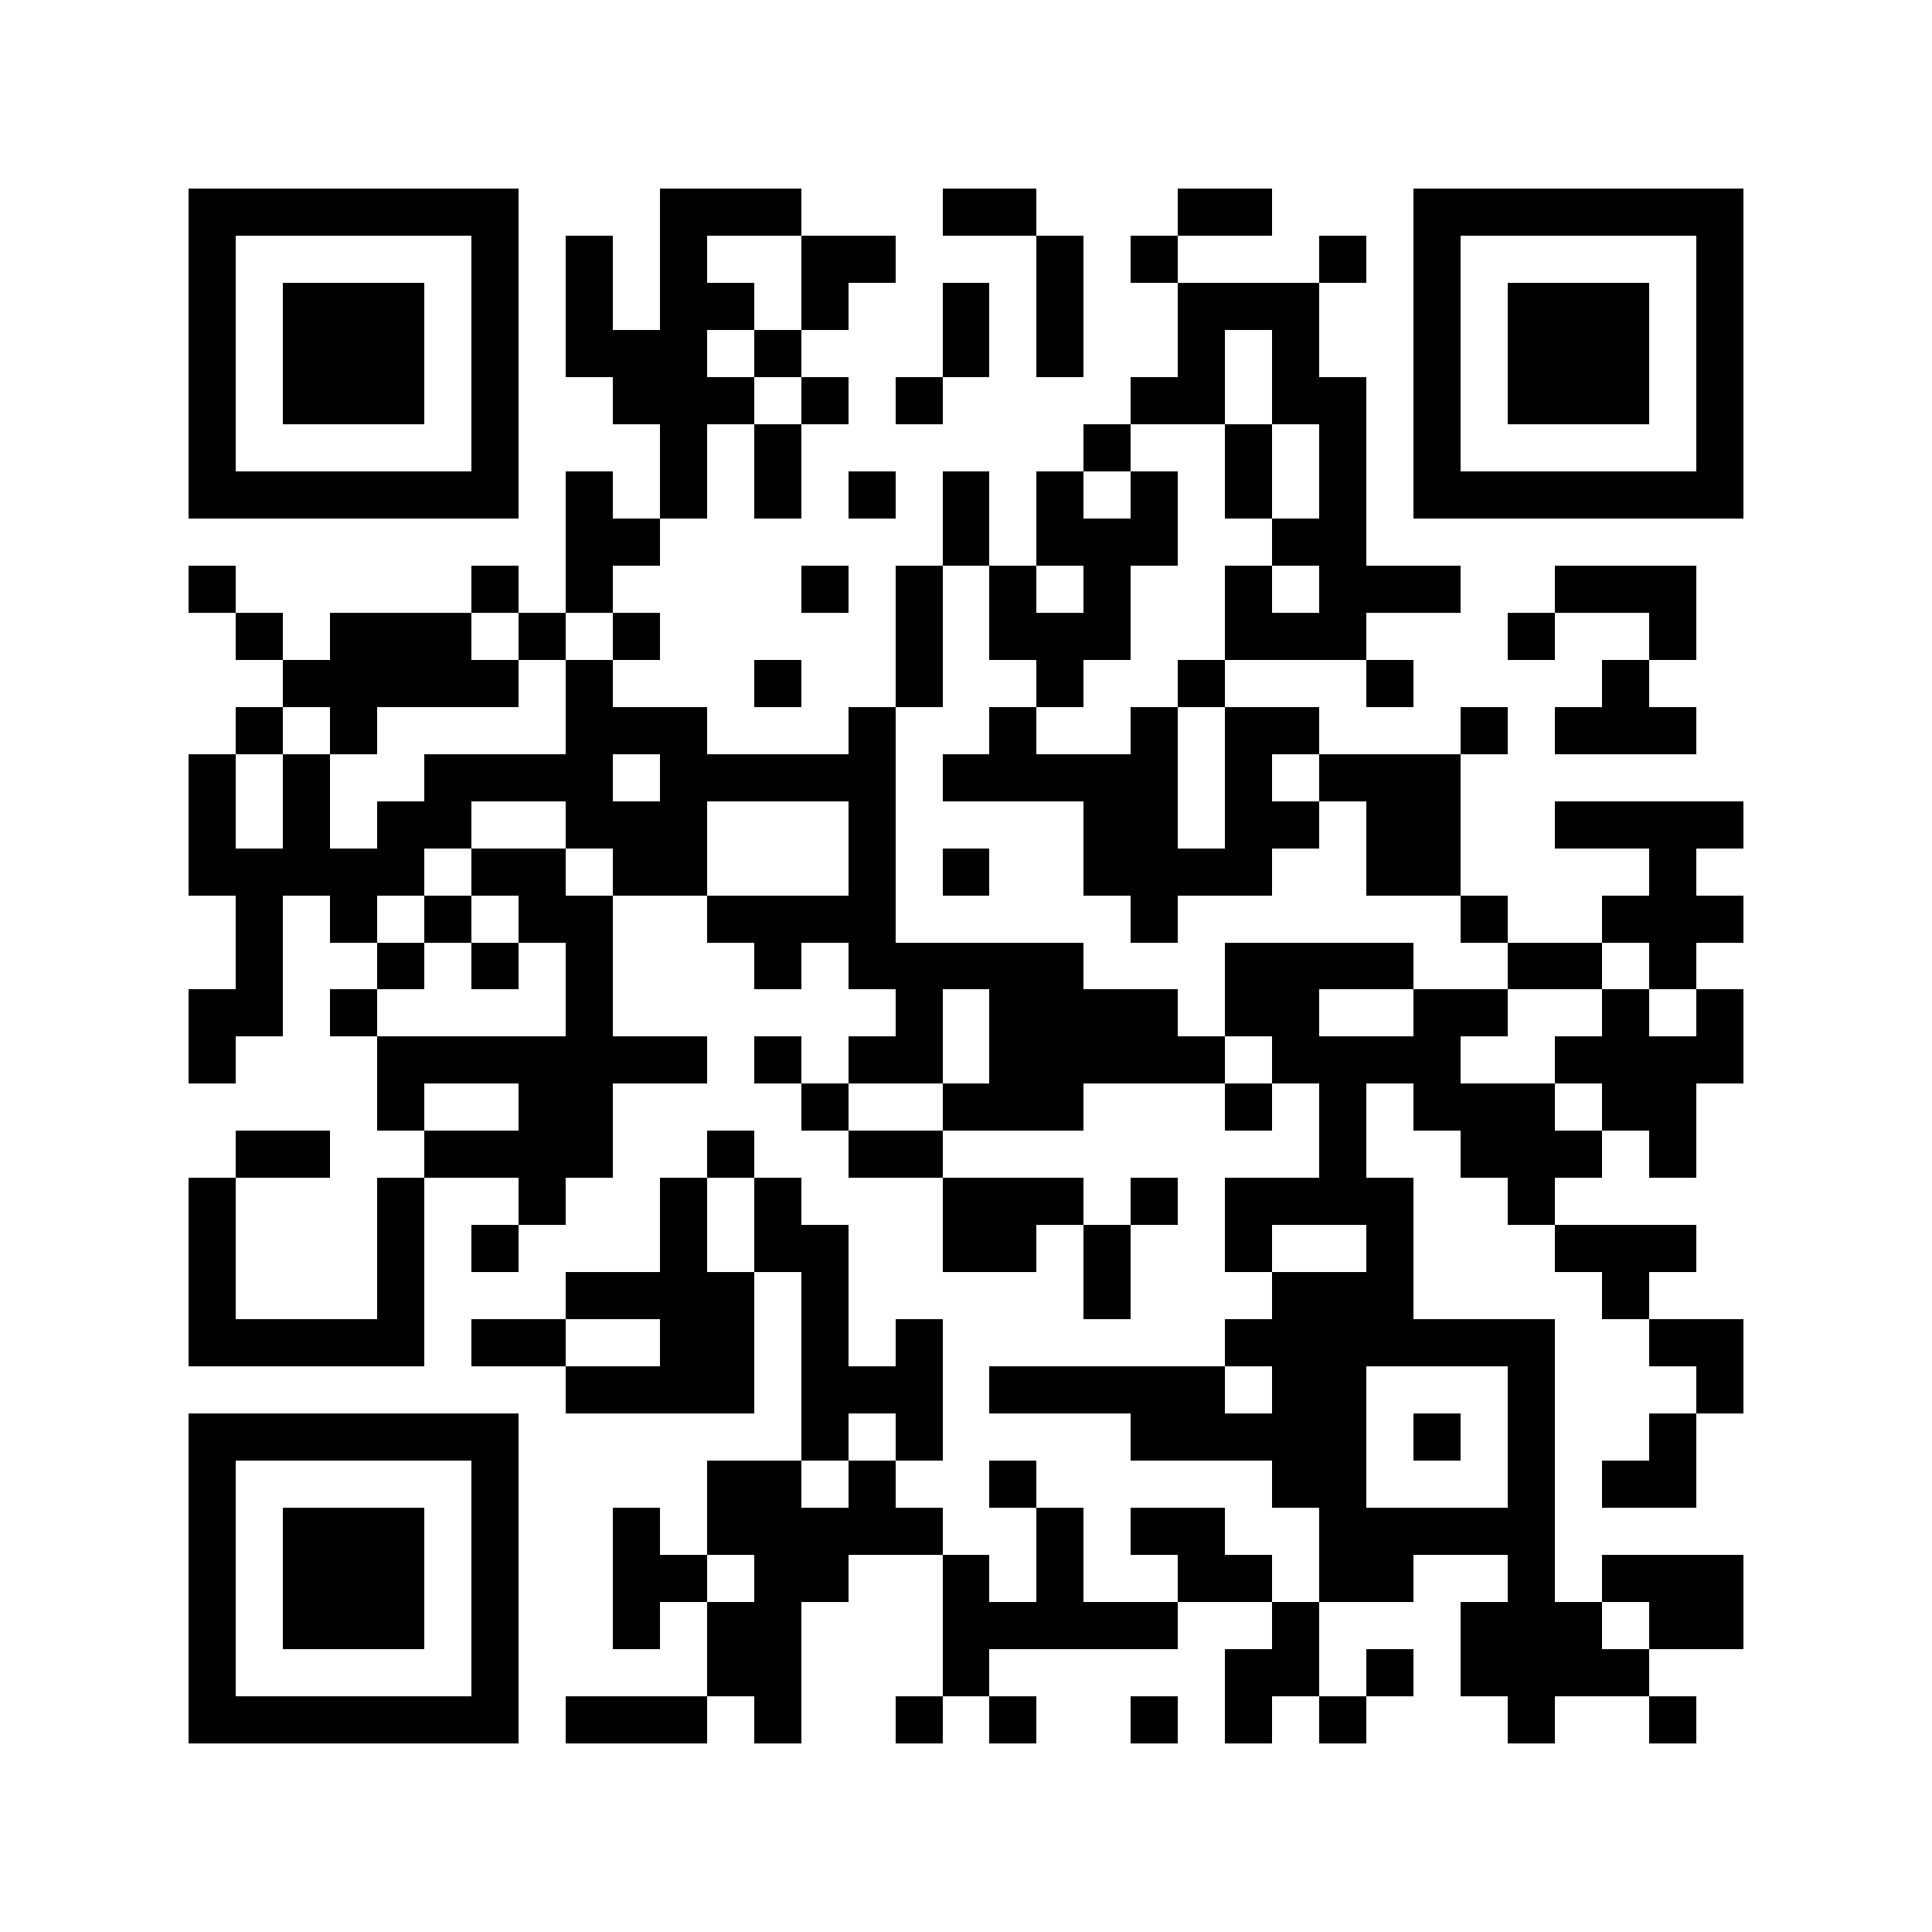
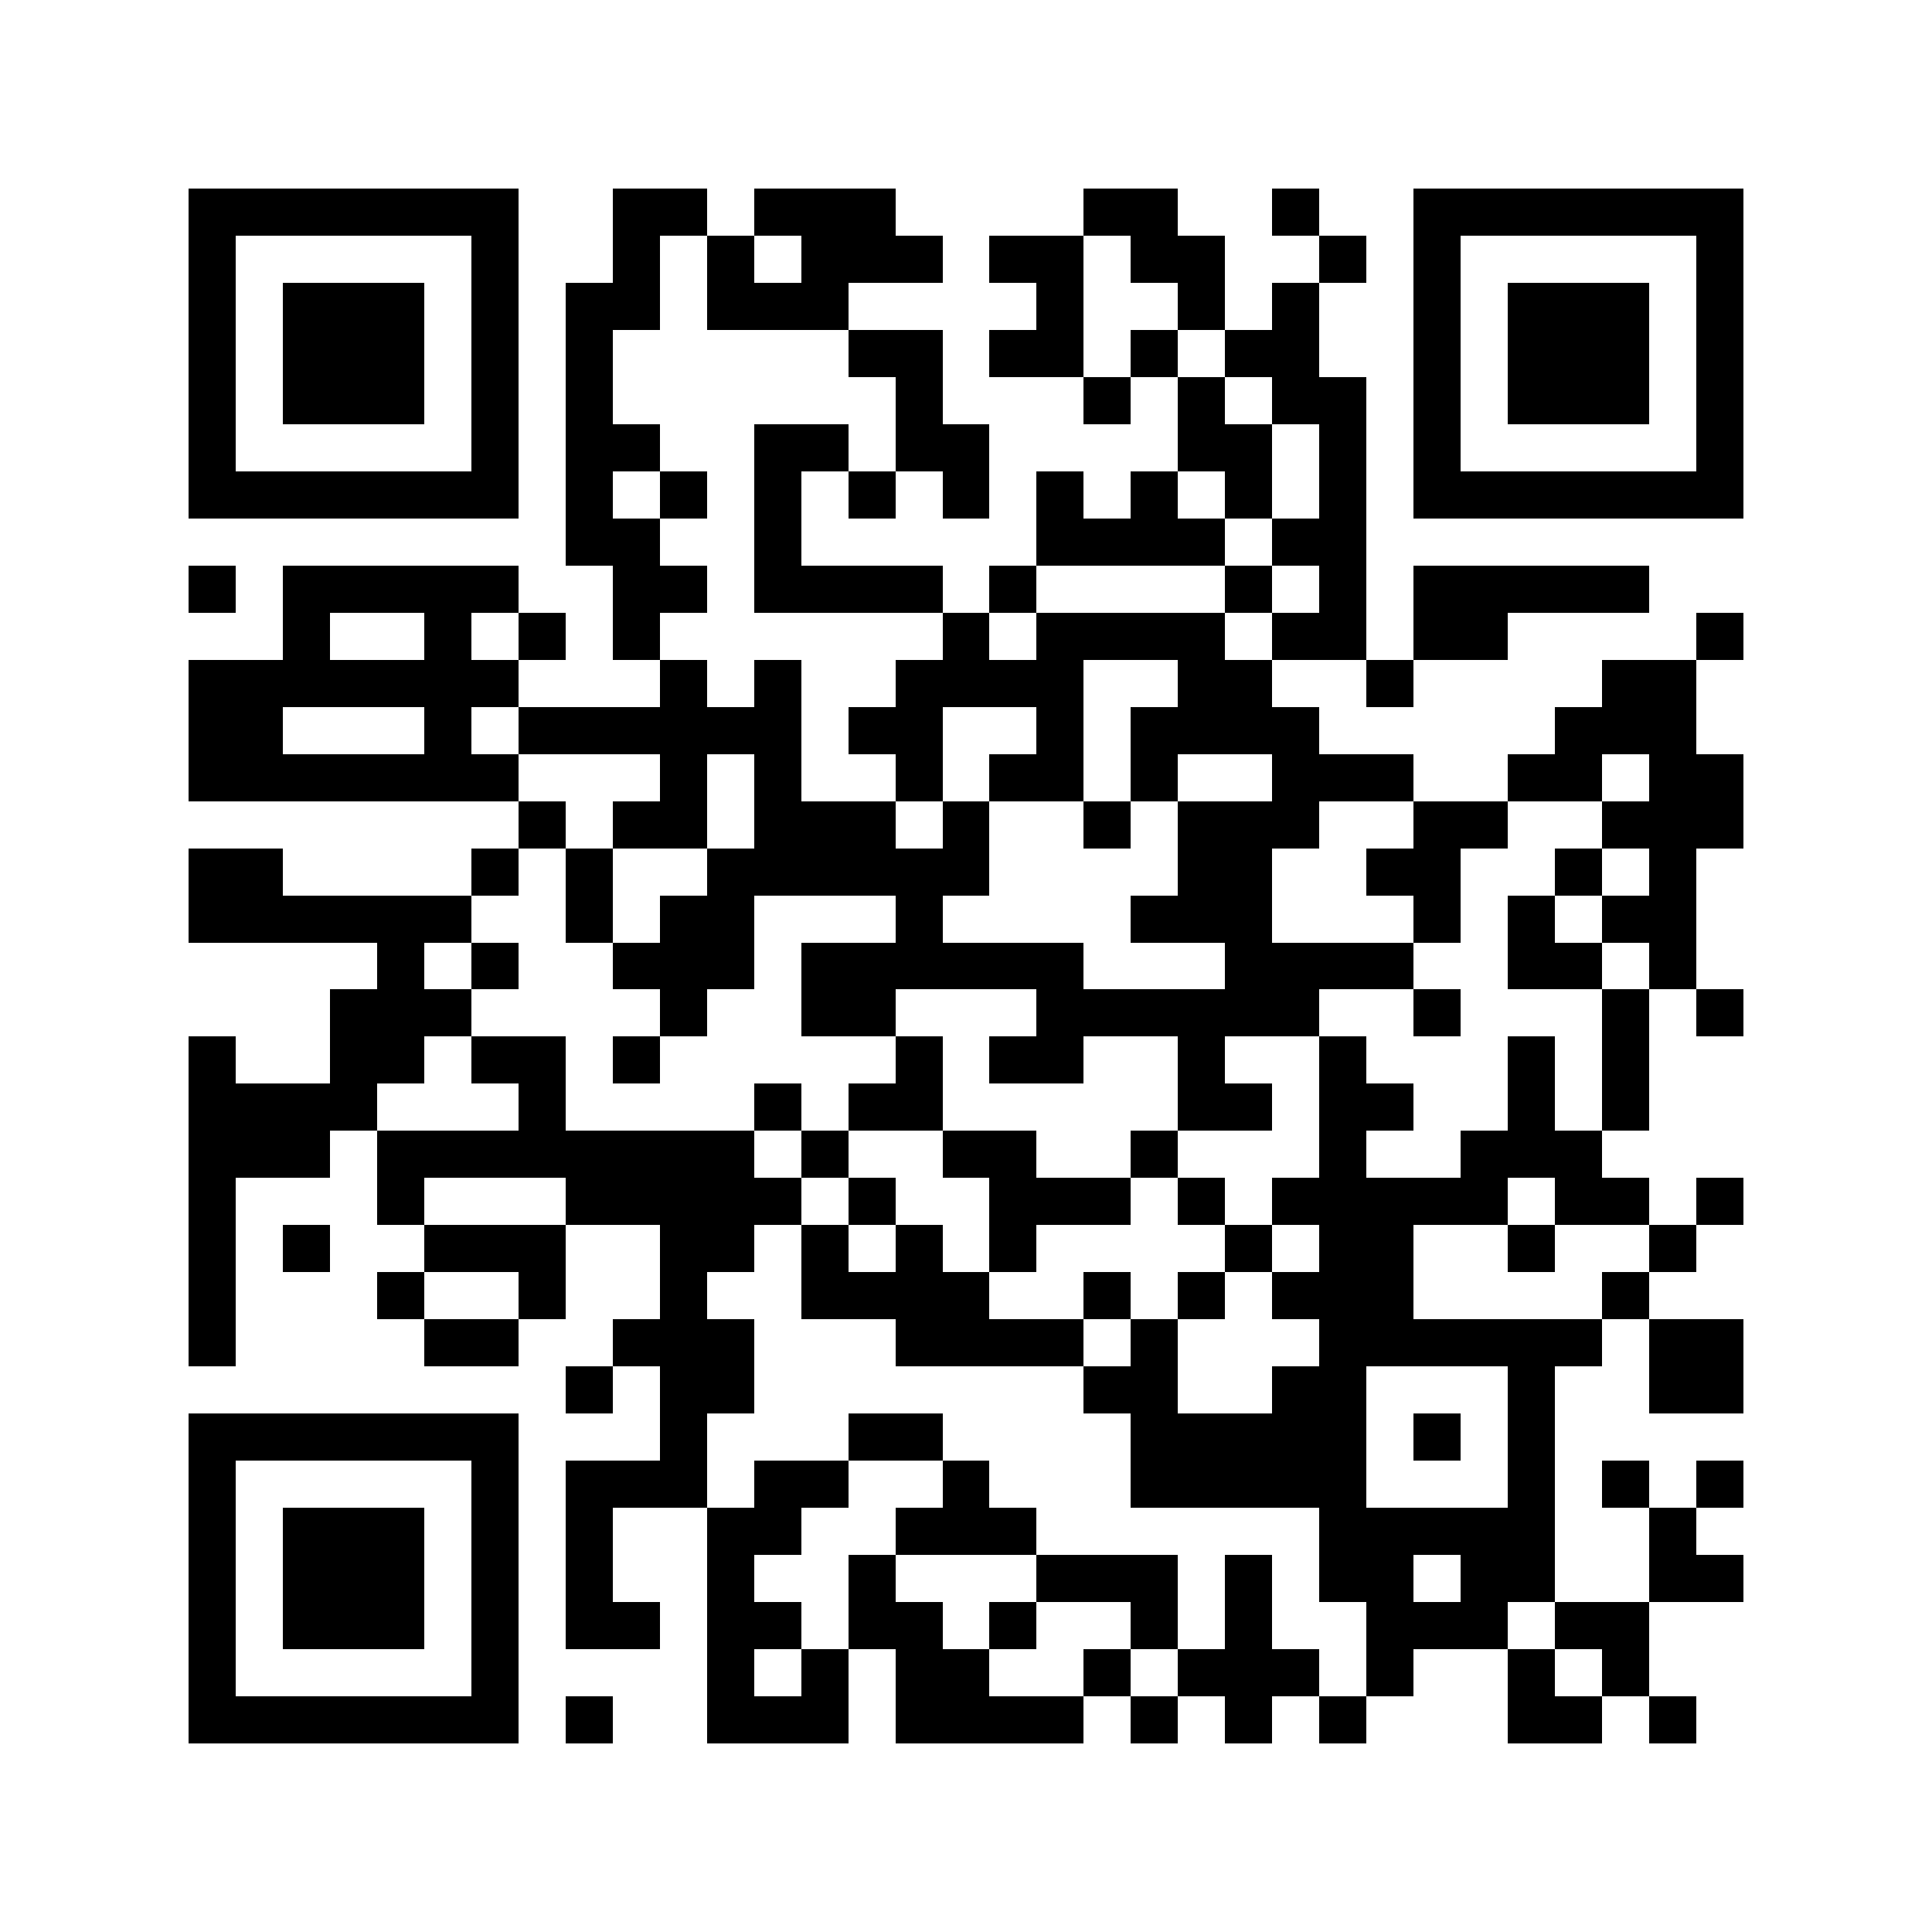
<svg xmlns="http://www.w3.org/2000/svg" viewBox="0 0 41 41" shape-rendering="crispEdges">
  <path fill="#ffffff" d="M0 0h41v41H0z" />
-   <path stroke="#000000" d="M4 4.5h7m3 0h3m3 0h2m3 0h2m3 0h7M4 5.5h1m5 0h1m1 0h1m1 0h1m2 0h2m3 0h1m1 0h1m3 0h1m1 0h1m5 0h1M4 6.5h1m1 0h3m1 0h1m1 0h1m1 0h2m1 0h1m2 0h1m1 0h1m2 0h3m2 0h1m1 0h3m1 0h1M4 7.5h1m1 0h3m1 0h1m1 0h3m1 0h1m3 0h1m1 0h1m2 0h1m1 0h1m2 0h1m1 0h3m1 0h1M4 8.5h1m1 0h3m1 0h1m2 0h3m1 0h1m1 0h1m4 0h2m1 0h2m1 0h1m1 0h3m1 0h1M4 9.5h1m5 0h1m3 0h1m1 0h1m6 0h1m2 0h1m1 0h1m1 0h1m5 0h1M4 10.5h7m1 0h1m1 0h1m1 0h1m1 0h1m1 0h1m1 0h1m1 0h1m1 0h1m1 0h1m1 0h7M12 11.5h2m6 0h1m1 0h3m2 0h2M4 12.5h1m5 0h1m1 0h1m4 0h1m1 0h1m1 0h1m1 0h1m2 0h1m1 0h3m2 0h3M5 13.5h1m1 0h3m1 0h1m1 0h1m5 0h1m1 0h3m2 0h3m3 0h1m2 0h1M6 14.5h5m1 0h1m3 0h1m2 0h1m2 0h1m2 0h1m3 0h1m4 0h1M5 15.5h1m1 0h1m4 0h3m3 0h1m2 0h1m2 0h1m1 0h2m3 0h1m1 0h3M4 16.5h1m1 0h1m2 0h4m1 0h5m1 0h5m1 0h1m1 0h3M4 17.5h1m1 0h1m1 0h2m2 0h3m3 0h1m4 0h2m1 0h2m1 0h2m2 0h4M4 18.5h5m1 0h2m1 0h2m3 0h1m1 0h1m2 0h4m2 0h2m4 0h1M5 19.5h1m1 0h1m1 0h1m1 0h2m2 0h4m5 0h1m6 0h1m2 0h3M5 20.5h1m2 0h1m1 0h1m1 0h1m3 0h1m1 0h5m3 0h4m2 0h2m1 0h1M4 21.5h2m1 0h1m4 0h1m6 0h1m1 0h4m1 0h2m2 0h2m2 0h1m1 0h1M4 22.5h1m3 0h7m1 0h1m1 0h2m1 0h5m1 0h4m2 0h4M8 23.5h1m2 0h2m4 0h1m2 0h3m3 0h1m1 0h1m1 0h3m1 0h2M5 24.5h2m2 0h4m2 0h1m2 0h2m8 0h1m2 0h3m1 0h1M4 25.5h1m3 0h1m2 0h1m2 0h1m1 0h1m3 0h3m1 0h1m1 0h4m2 0h1M4 26.5h1m3 0h1m1 0h1m3 0h1m1 0h2m2 0h2m1 0h1m2 0h1m2 0h1m3 0h3M4 27.5h1m3 0h1m3 0h4m1 0h1m5 0h1m3 0h3m4 0h1M4 28.5h5m1 0h2m2 0h2m1 0h1m1 0h1m6 0h7m2 0h2M12 29.5h4m1 0h3m1 0h5m1 0h2m3 0h1m3 0h1M4 30.5h7m6 0h1m1 0h1m4 0h5m1 0h1m1 0h1m2 0h1M4 31.5h1m5 0h1m4 0h2m1 0h1m2 0h1m5 0h2m3 0h1m1 0h2M4 32.5h1m1 0h3m1 0h1m2 0h1m1 0h5m2 0h1m1 0h2m2 0h5M4 33.5h1m1 0h3m1 0h1m2 0h2m1 0h2m2 0h1m1 0h1m2 0h2m1 0h2m2 0h1m1 0h3M4 34.5h1m1 0h3m1 0h1m2 0h1m1 0h2m3 0h5m2 0h1m3 0h3m1 0h2M4 35.5h1m5 0h1m4 0h2m3 0h1m5 0h2m1 0h1m1 0h4M4 36.5h7m1 0h3m1 0h1m2 0h1m1 0h1m2 0h1m1 0h1m1 0h1m3 0h1m2 0h1" />
+   <path stroke="#000000" d="M4 4.5h7m2 0h2m1 0h3m4 0h2m2 0h1m2 0h7M4 5.5h1m5 0h1m2 0h1m1 0h1m1 0h3m1 0h2m1 0h2m2 0h1m1 0h1m5 0h1M4 6.5h1m1 0h3m1 0h1m1 0h2m1 0h3m4 0h1m2 0h1m1 0h1m2 0h1m1 0h3m1 0h1M4 7.5h1m1 0h3m1 0h1m1 0h1m5 0h2m1 0h2m1 0h1m1 0h2m2 0h1m1 0h3m1 0h1M4 8.5h1m1 0h3m1 0h1m1 0h1m6 0h1m3 0h1m1 0h1m1 0h2m1 0h1m1 0h3m1 0h1M4 9.5h1m5 0h1m1 0h2m2 0h2m1 0h2m4 0h2m1 0h1m1 0h1m5 0h1M4 10.5h7m1 0h1m1 0h1m1 0h1m1 0h1m1 0h1m1 0h1m1 0h1m1 0h1m1 0h1m1 0h7M12 11.5h2m2 0h1m5 0h4m1 0h2M4 12.5h1m1 0h5m2 0h2m1 0h4m1 0h1m4 0h1m1 0h1m1 0h5M6 13.5h1m2 0h1m1 0h1m1 0h1m6 0h1m1 0h4m1 0h2m1 0h2m4 0h1M4 14.5h7m3 0h1m1 0h1m2 0h4m2 0h2m2 0h1m4 0h2M4 15.5h2m3 0h1m1 0h6m1 0h2m2 0h1m1 0h4m5 0h3M4 16.5h7m3 0h1m1 0h1m2 0h1m1 0h2m1 0h1m2 0h3m2 0h2m1 0h2M11 17.5h1m1 0h2m1 0h3m1 0h1m2 0h1m1 0h3m2 0h2m2 0h3M4 18.5h2m4 0h1m1 0h1m2 0h6m4 0h2m2 0h2m2 0h1m1 0h1M4 19.5h6m2 0h1m1 0h2m3 0h1m4 0h3m3 0h1m1 0h1m1 0h2M8 20.5h1m1 0h1m2 0h3m1 0h6m3 0h4m2 0h2m1 0h1M7 21.5h3m4 0h1m2 0h2m3 0h6m2 0h1m3 0h1m1 0h1M4 22.5h1m2 0h2m1 0h2m1 0h1m5 0h1m1 0h2m2 0h1m2 0h1m3 0h1m1 0h1M4 23.5h4m3 0h1m4 0h1m1 0h2m5 0h2m1 0h2m2 0h1m1 0h1M4 24.5h3m1 0h8m1 0h1m2 0h2m2 0h1m3 0h1m2 0h3M4 25.5h1m3 0h1m3 0h5m1 0h1m2 0h3m1 0h1m1 0h5m1 0h2m1 0h1M4 26.5h1m1 0h1m2 0h3m2 0h2m1 0h1m1 0h1m1 0h1m4 0h1m1 0h2m2 0h1m2 0h1M4 27.5h1m3 0h1m2 0h1m2 0h1m2 0h4m2 0h1m1 0h1m1 0h3m4 0h1M4 28.5h1m4 0h2m2 0h3m3 0h4m1 0h1m3 0h6m1 0h2M12 29.5h1m1 0h2m7 0h2m2 0h2m3 0h1m2 0h2M4 30.5h7m3 0h1m3 0h2m4 0h5m1 0h1m1 0h1M4 31.5h1m5 0h1m1 0h3m1 0h2m2 0h1m3 0h5m3 0h1m1 0h1m1 0h1M4 32.5h1m1 0h3m1 0h1m1 0h1m2 0h2m2 0h3m6 0h5m2 0h1M4 33.5h1m1 0h3m1 0h1m1 0h1m2 0h1m2 0h1m3 0h3m1 0h1m1 0h2m1 0h2m2 0h2M4 34.5h1m1 0h3m1 0h1m1 0h2m1 0h2m1 0h2m1 0h1m2 0h1m1 0h1m2 0h3m1 0h2M4 35.5h1m5 0h1m4 0h1m1 0h1m1 0h2m2 0h1m1 0h3m1 0h1m2 0h1m1 0h1M4 36.5h7m1 0h1m2 0h3m1 0h4m1 0h1m1 0h1m1 0h1m3 0h2m1 0h1" />
</svg>
